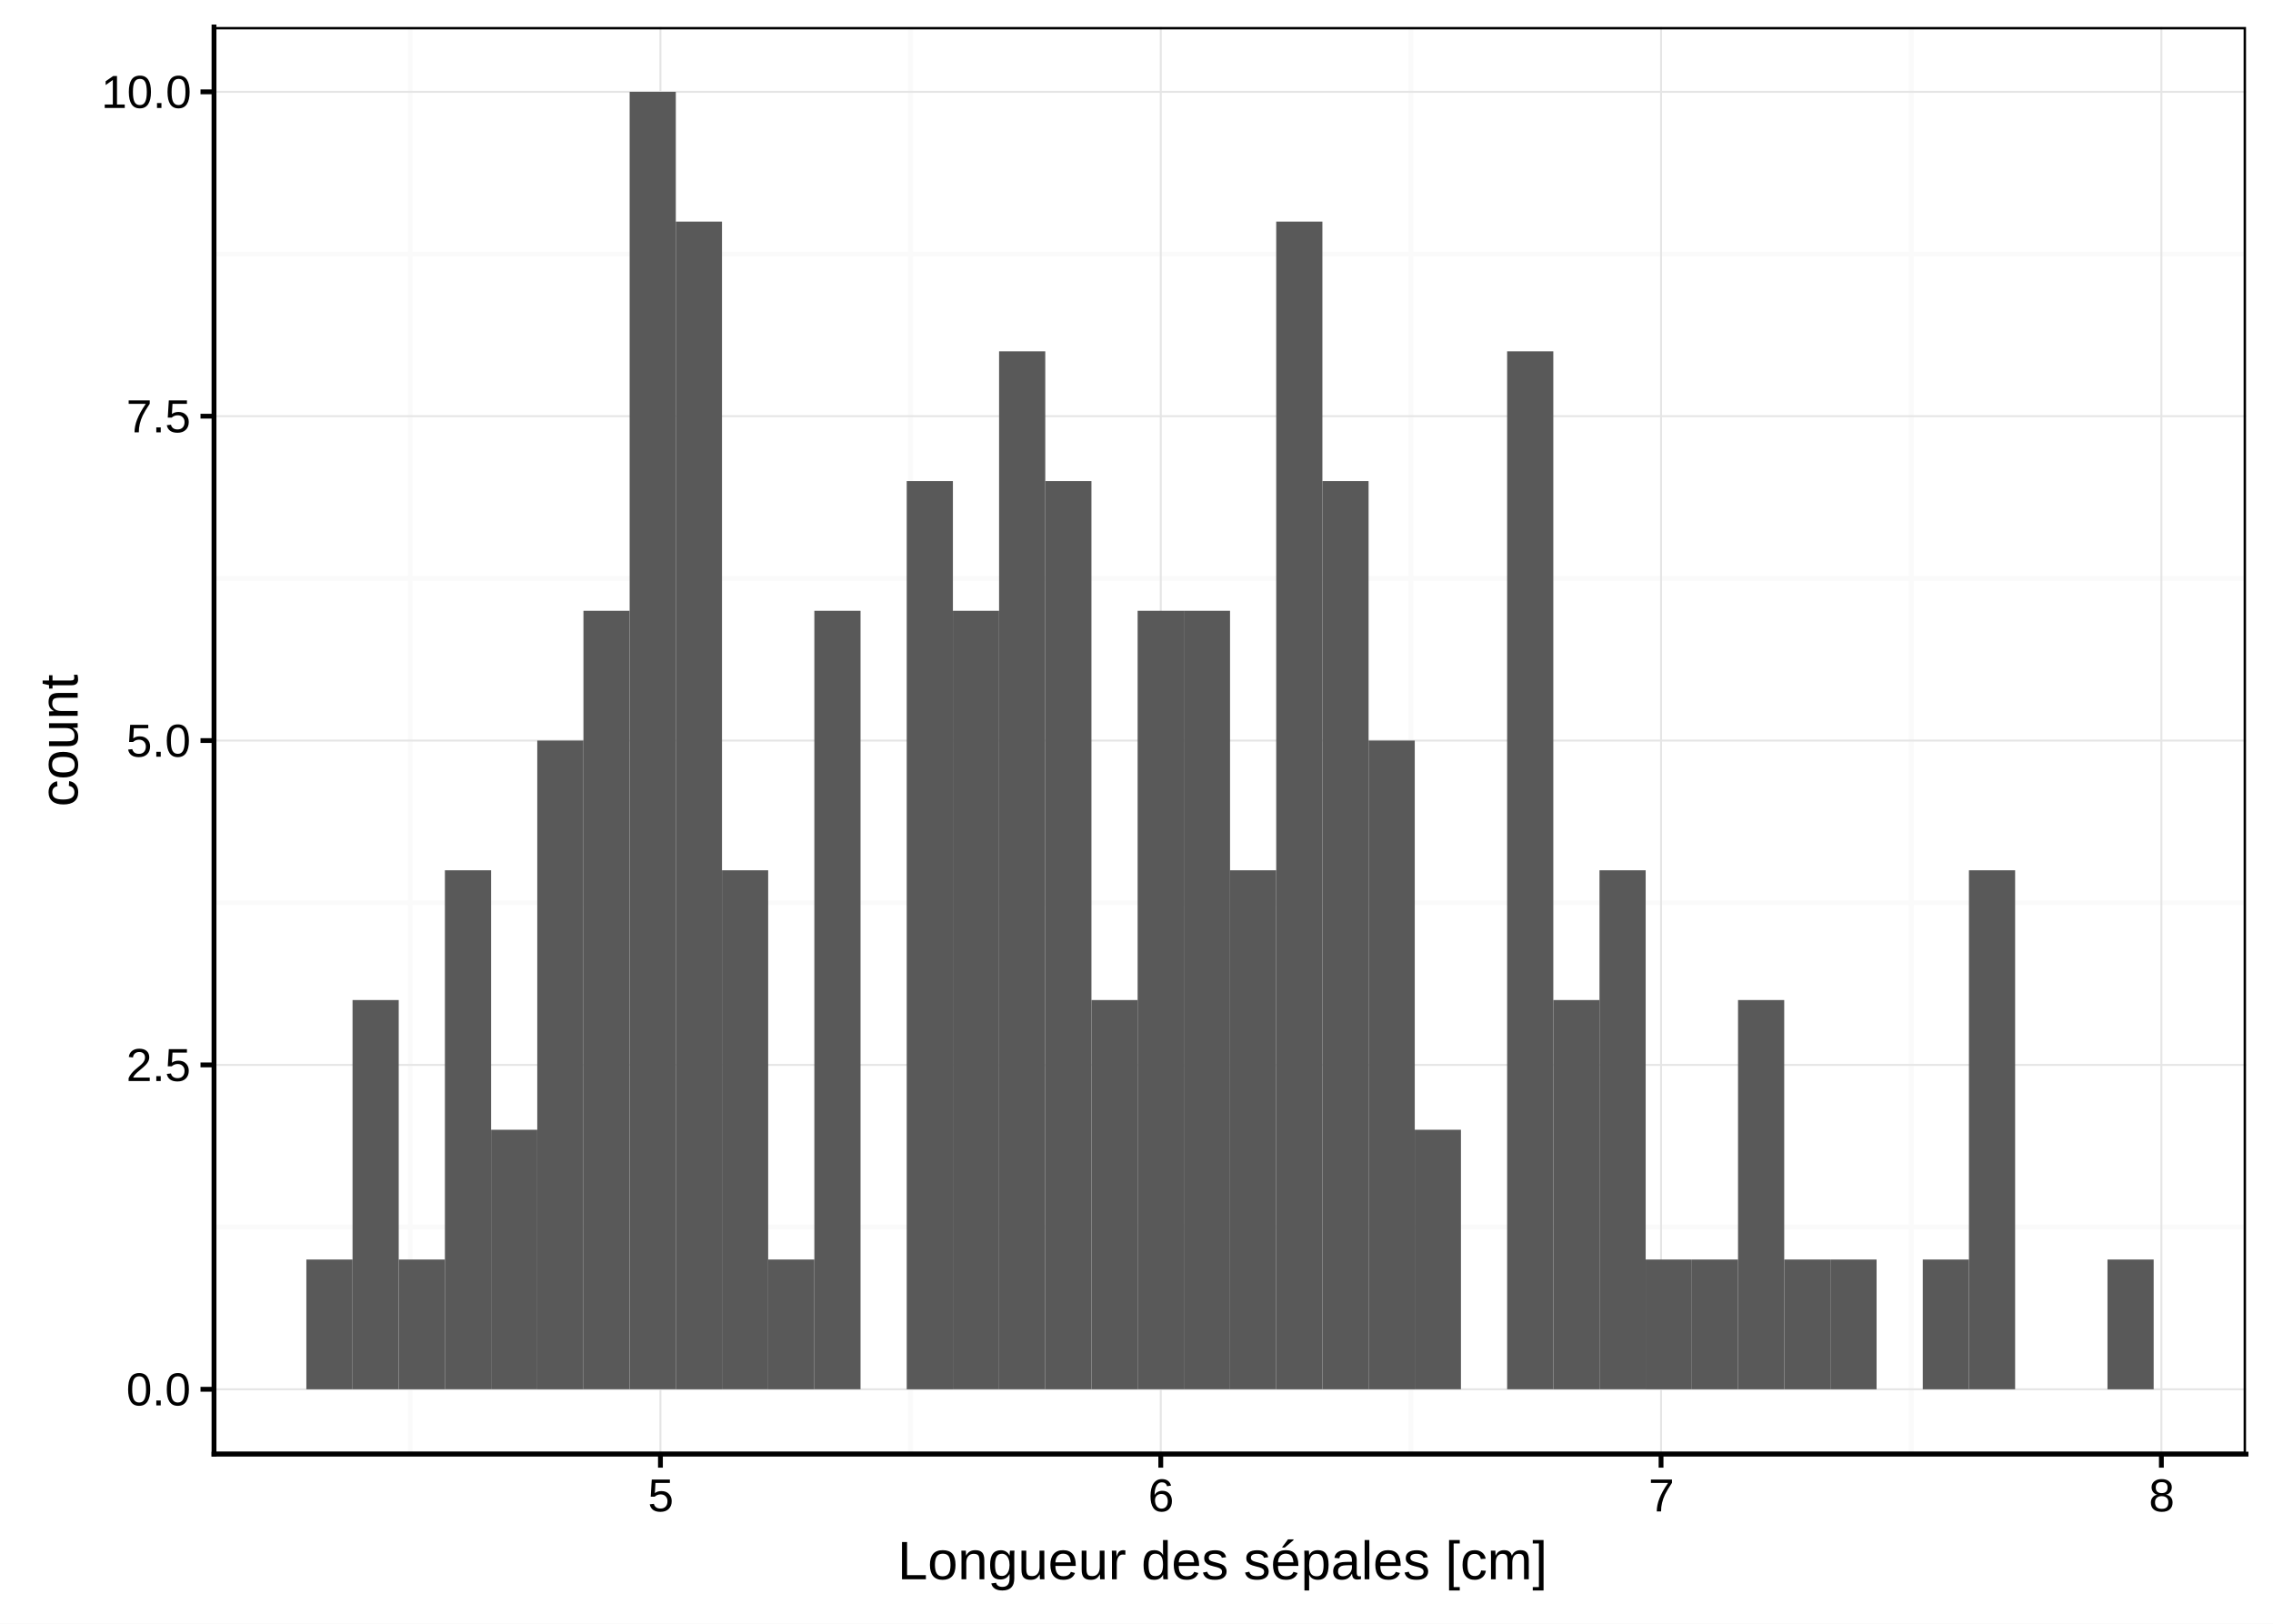
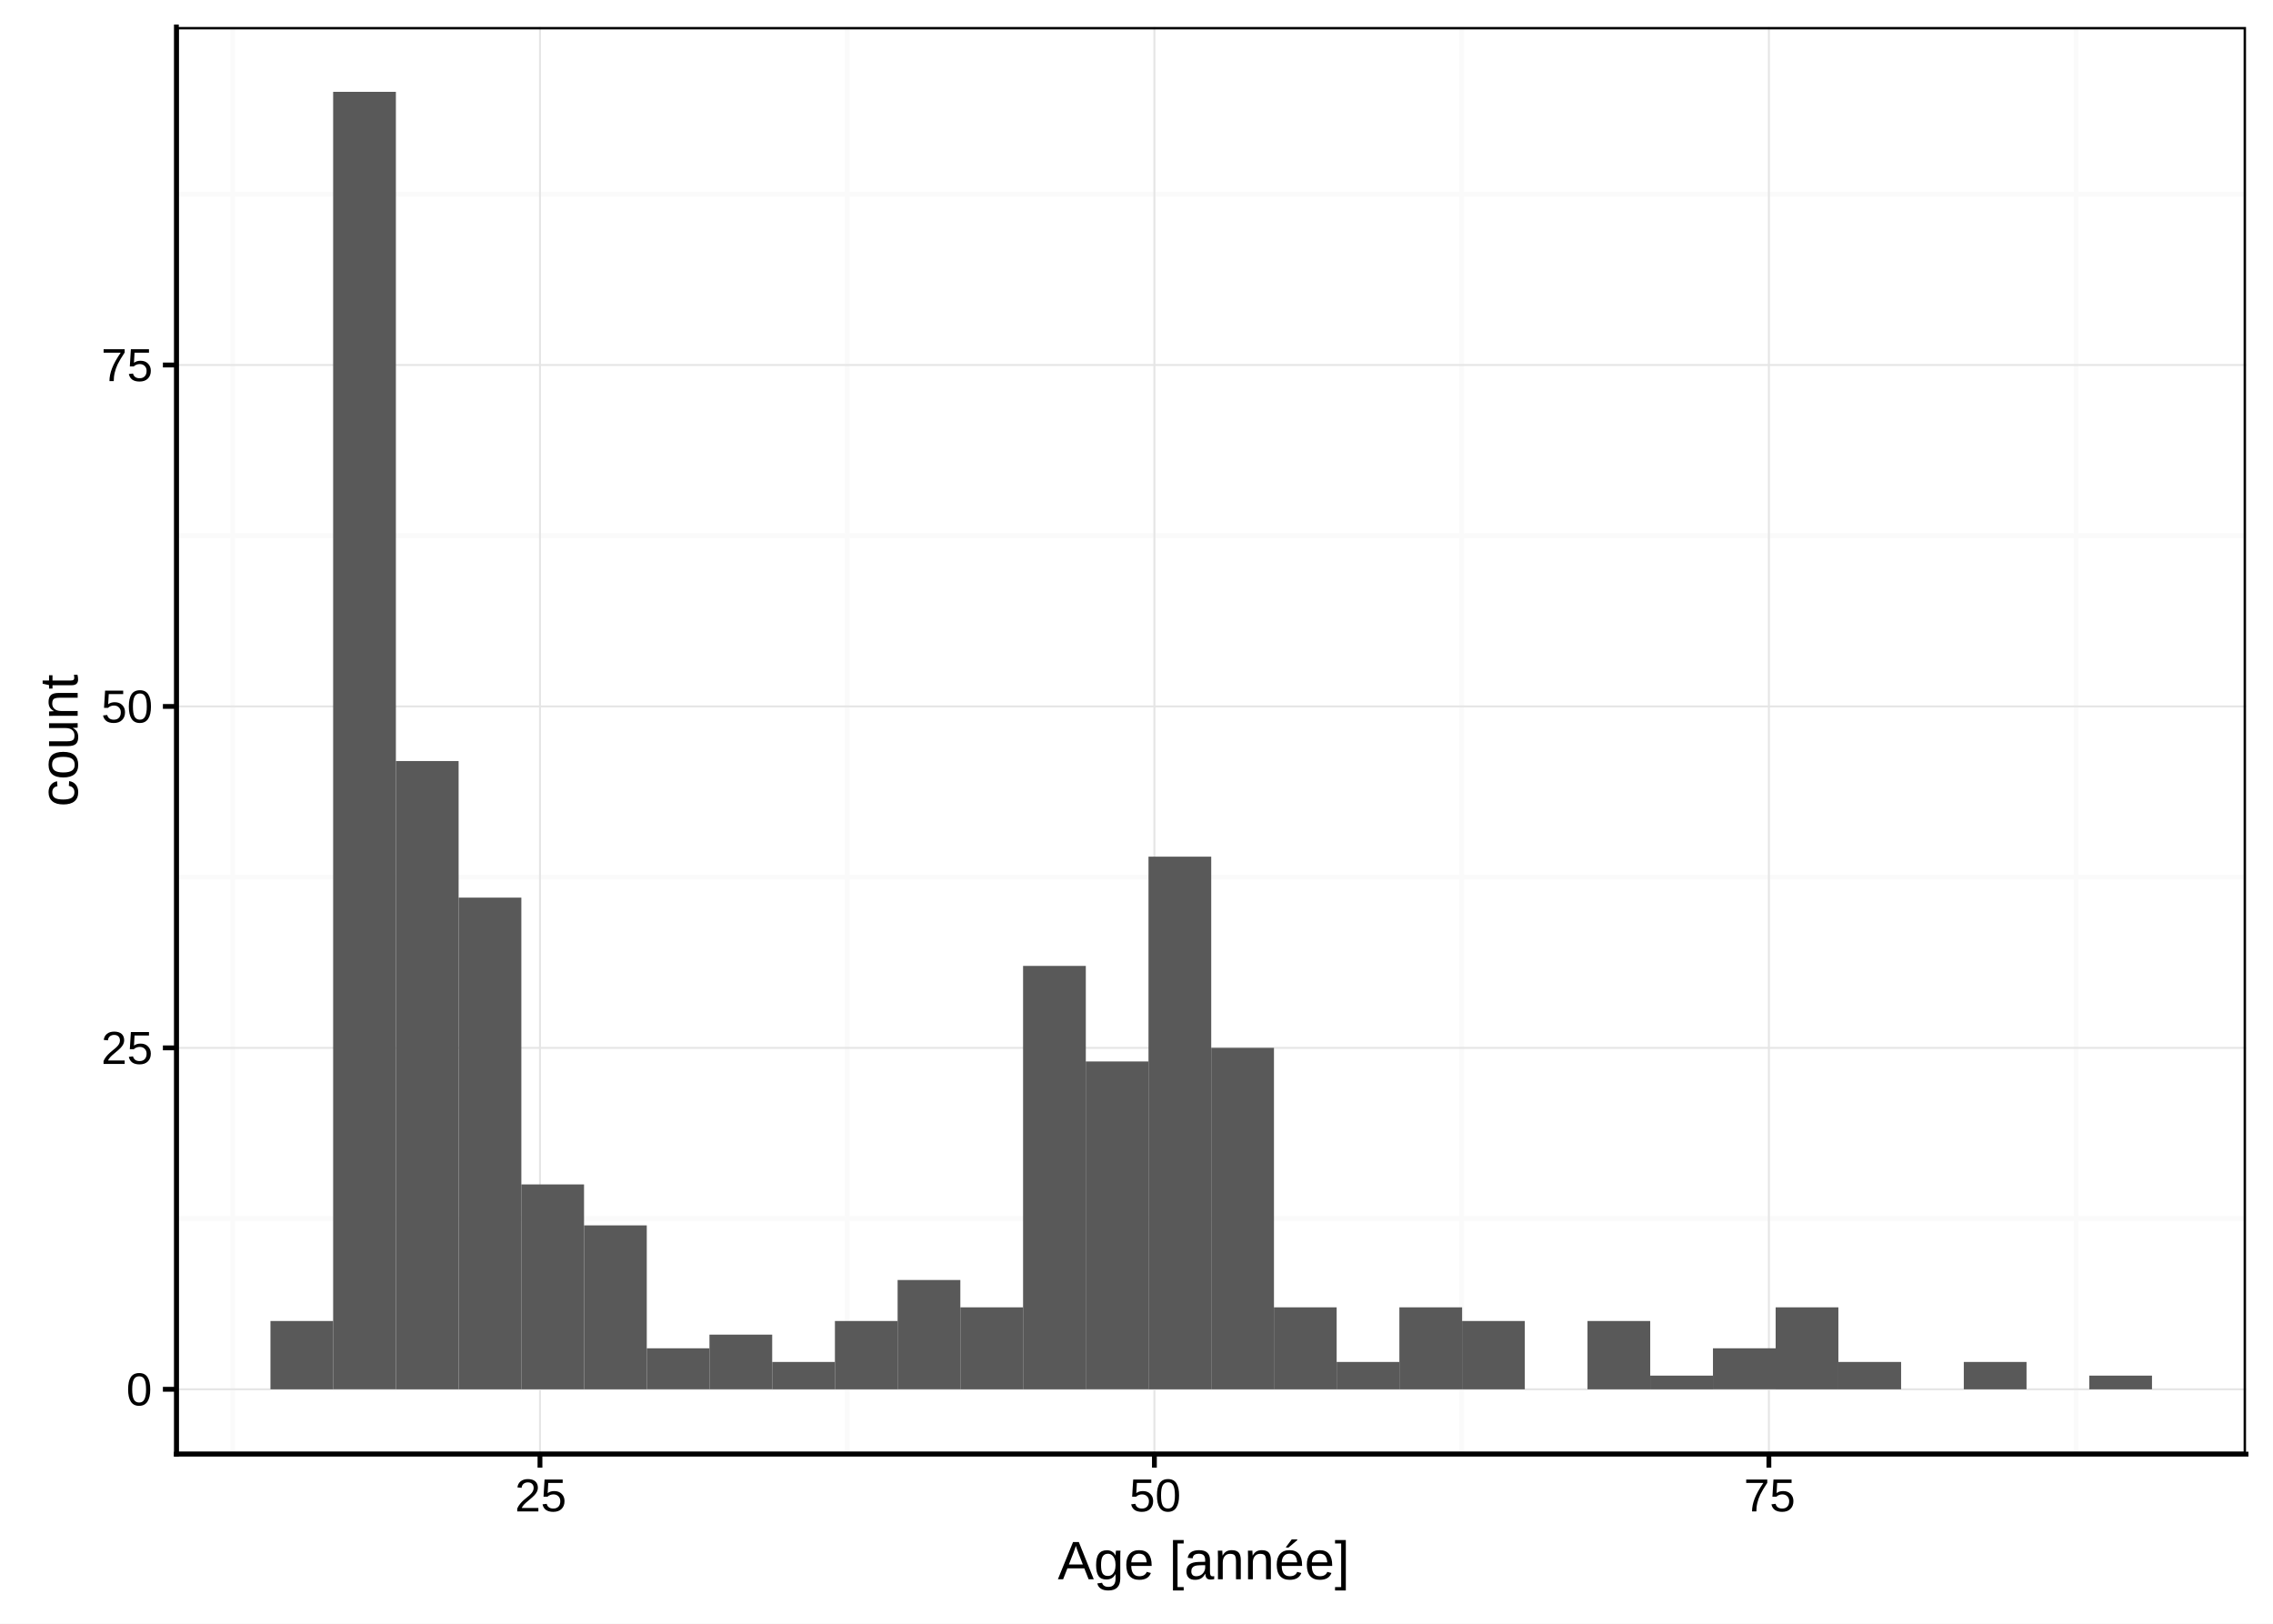
<svg xmlns="http://www.w3.org/2000/svg" viewBox="0 0 504.00 360.00">
  <defs>
    <style type="text/css">
    line, polyline, path, rect, circle {
      fill: none;
      stroke: #000000;
      stroke-linecap: round;
      stroke-linejoin: round;
      stroke-miterlimit: 10.00;
    }
  </style>
  </defs>
  <rect width="100%" height="100%" style="stroke: none; fill: #FFFFFF;" />
  <rect x="0.00" y="0.00" width="504.00" height="360.00" style="stroke-width: 0.00; stroke: none;" />
  <defs>
-     <clipPath id="cpNDcuNDQ4Nnw0OTguMDIyfDMyMi4zOTh8NS45Nzc1OA==">
-       <rect x="47.45" y="5.98" width="450.57" height="316.42" />
+     <clipPath id="cpMzkuMTA4OHw0OTguMDIyfDMyMi4zOTh8NS45Nzc1OA==">
+       <rect x="39.11" y="5.98" width="458.91" height="316.42" />
    </clipPath>
  </defs>
-   <rect x="47.45" y="5.98" width="450.57" height="316.42" style="stroke-width: 0.00; stroke: none; fill: #FFFFFF;" clip-path="url(#cpNDcuNDQ4Nnw0OTguMDIyfDMyMi4zOTh8NS45Nzc1OA==)" />
-   <polyline points="47.45,272.06 498.02,272.06 " style="stroke-width: 1.07; stroke: #FAFAFA; stroke-linecap: butt;" clip-path="url(#cpNDcuNDQ4Nnw0OTguMDIyfDMyMi4zOTh8NS45Nzc1OA==)" />
-   <polyline points="47.45,200.14 498.02,200.14 " style="stroke-width: 1.07; stroke: #FAFAFA; stroke-linecap: butt;" clip-path="url(#cpNDcuNDQ4Nnw0OTguMDIyfDMyMi4zOTh8NS45Nzc1OA==)" />
-   <polyline points="47.45,128.23 498.02,128.23 " style="stroke-width: 1.07; stroke: #FAFAFA; stroke-linecap: butt;" clip-path="url(#cpNDcuNDQ4Nnw0OTguMDIyfDMyMi4zOTh8NS45Nzc1OA==)" />
-   <polyline points="47.45,56.32 498.02,56.32 " style="stroke-width: 1.07; stroke: #FAFAFA; stroke-linecap: butt;" clip-path="url(#cpNDcuNDQ4Nnw0OTguMDIyfDMyMi4zOTh8NS45Nzc1OA==)" />
-   <polyline points="90.97,322.40 90.97,5.98 " style="stroke-width: 1.07; stroke: #FAFAFA; stroke-linecap: butt;" clip-path="url(#cpNDcuNDQ4Nnw0OTguMDIyfDMyMi4zOTh8NS45Nzc1OA==)" />
-   <polyline points="201.91,322.40 201.91,5.98 " style="stroke-width: 1.07; stroke: #FAFAFA; stroke-linecap: butt;" clip-path="url(#cpNDcuNDQ4Nnw0OTguMDIyfDMyMi4zOTh8NS45Nzc1OA==)" />
-   <polyline points="312.84,322.40 312.84,5.98 " style="stroke-width: 1.07; stroke: #FAFAFA; stroke-linecap: butt;" clip-path="url(#cpNDcuNDQ4Nnw0OTguMDIyfDMyMi4zOTh8NS45Nzc1OA==)" />
-   <polyline points="423.78,322.40 423.78,5.98 " style="stroke-width: 1.07; stroke: #FAFAFA; stroke-linecap: butt;" clip-path="url(#cpNDcuNDQ4Nnw0OTguMDIyfDMyMi4zOTh8NS45Nzc1OA==)" />
-   <polyline points="47.45,308.02 498.02,308.02 " style="stroke-width: 0.43; stroke: #E5E5E5; stroke-linecap: butt;" clip-path="url(#cpNDcuNDQ4Nnw0OTguMDIyfDMyMi4zOTh8NS45Nzc1OA==)" />
-   <polyline points="47.45,236.10 498.02,236.10 " style="stroke-width: 0.43; stroke: #E5E5E5; stroke-linecap: butt;" clip-path="url(#cpNDcuNDQ4Nnw0OTguMDIyfDMyMi4zOTh8NS45Nzc1OA==)" />
-   <polyline points="47.45,164.19 498.02,164.19 " style="stroke-width: 0.43; stroke: #E5E5E5; stroke-linecap: butt;" clip-path="url(#cpNDcuNDQ4Nnw0OTguMDIyfDMyMi4zOTh8NS45Nzc1OA==)" />
-   <polyline points="47.45,92.27 498.02,92.27 " style="stroke-width: 0.43; stroke: #E5E5E5; stroke-linecap: butt;" clip-path="url(#cpNDcuNDQ4Nnw0OTguMDIyfDMyMi4zOTh8NS45Nzc1OA==)" />
-   <polyline points="47.45,20.36 498.02,20.36 " style="stroke-width: 0.43; stroke: #E5E5E5; stroke-linecap: butt;" clip-path="url(#cpNDcuNDQ4Nnw0OTguMDIyfDMyMi4zOTh8NS45Nzc1OA==)" />
-   <polyline points="146.44,322.40 146.44,5.98 " style="stroke-width: 0.43; stroke: #E5E5E5; stroke-linecap: butt;" clip-path="url(#cpNDcuNDQ4Nnw0OTguMDIyfDMyMi4zOTh8NS45Nzc1OA==)" />
-   <polyline points="257.38,322.40 257.38,5.98 " style="stroke-width: 0.43; stroke: #E5E5E5; stroke-linecap: butt;" clip-path="url(#cpNDcuNDQ4Nnw0OTguMDIyfDMyMi4zOTh8NS45Nzc1OA==)" />
-   <polyline points="368.31,322.40 368.31,5.98 " style="stroke-width: 0.43; stroke: #E5E5E5; stroke-linecap: butt;" clip-path="url(#cpNDcuNDQ4Nnw0OTguMDIyfDMyMi4zOTh8NS45Nzc1OA==)" />
-   <polyline points="479.25,322.40 479.25,5.98 " style="stroke-width: 0.43; stroke: #E5E5E5; stroke-linecap: butt;" clip-path="url(#cpNDcuNDQ4Nnw0OTguMDIyfDMyMi4zOTh8NS45Nzc1OA==)" />
-   <rect x="67.93" y="279.25" width="10.24" height="28.77" style="stroke-width: 1.07; stroke: none; stroke-linecap: butt; fill: #595959;" clip-path="url(#cpNDcuNDQ4Nnw0OTguMDIyfDMyMi4zOTh8NS45Nzc1OA==)" />
-   <rect x="78.17" y="221.72" width="10.24" height="86.30" style="stroke-width: 1.07; stroke: none; stroke-linecap: butt; fill: #595959;" clip-path="url(#cpNDcuNDQ4Nnw0OTguMDIyfDMyMi4zOTh8NS45Nzc1OA==)" />
-   <rect x="88.41" y="279.25" width="10.24" height="28.77" style="stroke-width: 1.07; stroke: none; stroke-linecap: butt; fill: #595959;" clip-path="url(#cpNDcuNDQ4Nnw0OTguMDIyfDMyMi4zOTh8NS45Nzc1OA==)" />
-   <rect x="98.65" y="192.95" width="10.24" height="115.06" style="stroke-width: 1.07; stroke: none; stroke-linecap: butt; fill: #595959;" clip-path="url(#cpNDcuNDQ4Nnw0OTguMDIyfDMyMi4zOTh8NS45Nzc1OA==)" />
-   <rect x="108.89" y="250.48" width="10.24" height="57.53" style="stroke-width: 1.07; stroke: none; stroke-linecap: butt; fill: #595959;" clip-path="url(#cpNDcuNDQ4Nnw0OTguMDIyfDMyMi4zOTh8NS45Nzc1OA==)" />
-   <rect x="119.13" y="164.19" width="10.24" height="143.83" style="stroke-width: 1.07; stroke: none; stroke-linecap: butt; fill: #595959;" clip-path="url(#cpNDcuNDQ4Nnw0OTguMDIyfDMyMi4zOTh8NS45Nzc1OA==)" />
-   <rect x="129.37" y="135.42" width="10.24" height="172.59" style="stroke-width: 1.07; stroke: none; stroke-linecap: butt; fill: #595959;" clip-path="url(#cpNDcuNDQ4Nnw0OTguMDIyfDMyMi4zOTh8NS45Nzc1OA==)" />
-   <rect x="139.61" y="20.36" width="10.24" height="287.65" style="stroke-width: 1.07; stroke: none; stroke-linecap: butt; fill: #595959;" clip-path="url(#cpNDcuNDQ4Nnw0OTguMDIyfDMyMi4zOTh8NS45Nzc1OA==)" />
-   <rect x="149.85" y="49.13" width="10.24" height="258.89" style="stroke-width: 1.07; stroke: none; stroke-linecap: butt; fill: #595959;" clip-path="url(#cpNDcuNDQ4Nnw0OTguMDIyfDMyMi4zOTh8NS45Nzc1OA==)" />
-   <rect x="160.09" y="192.95" width="10.24" height="115.06" style="stroke-width: 1.07; stroke: none; stroke-linecap: butt; fill: #595959;" clip-path="url(#cpNDcuNDQ4Nnw0OTguMDIyfDMyMi4zOTh8NS45Nzc1OA==)" />
-   <rect x="170.33" y="279.25" width="10.24" height="28.77" style="stroke-width: 1.07; stroke: none; stroke-linecap: butt; fill: #595959;" clip-path="url(#cpNDcuNDQ4Nnw0OTguMDIyfDMyMi4zOTh8NS45Nzc1OA==)" />
-   <rect x="180.57" y="135.42" width="10.24" height="172.59" style="stroke-width: 1.07; stroke: none; stroke-linecap: butt; fill: #595959;" clip-path="url(#cpNDcuNDQ4Nnw0OTguMDIyfDMyMi4zOTh8NS45Nzc1OA==)" />
-   <rect x="190.81" y="308.02" width="10.24" height="0.00" style="stroke-width: 1.07; stroke: none; stroke-linecap: butt; fill: #595959;" clip-path="url(#cpNDcuNDQ4Nnw0OTguMDIyfDMyMi4zOTh8NS45Nzc1OA==)" />
-   <rect x="201.05" y="106.66" width="10.24" height="201.36" style="stroke-width: 1.07; stroke: none; stroke-linecap: butt; fill: #595959;" clip-path="url(#cpNDcuNDQ4Nnw0OTguMDIyfDMyMi4zOTh8NS45Nzc1OA==)" />
-   <rect x="211.29" y="135.42" width="10.24" height="172.59" style="stroke-width: 1.07; stroke: none; stroke-linecap: butt; fill: #595959;" clip-path="url(#cpNDcuNDQ4Nnw0OTguMDIyfDMyMi4zOTh8NS45Nzc1OA==)" />
-   <rect x="221.53" y="77.89" width="10.24" height="230.12" style="stroke-width: 1.07; stroke: none; stroke-linecap: butt; fill: #595959;" clip-path="url(#cpNDcuNDQ4Nnw0OTguMDIyfDMyMi4zOTh8NS45Nzc1OA==)" />
-   <rect x="231.77" y="106.66" width="10.24" height="201.36" style="stroke-width: 1.07; stroke: none; stroke-linecap: butt; fill: #595959;" clip-path="url(#cpNDcuNDQ4Nnw0OTguMDIyfDMyMi4zOTh8NS45Nzc1OA==)" />
-   <rect x="242.01" y="221.72" width="10.24" height="86.30" style="stroke-width: 1.07; stroke: none; stroke-linecap: butt; fill: #595959;" clip-path="url(#cpNDcuNDQ4Nnw0OTguMDIyfDMyMi4zOTh8NS45Nzc1OA==)" />
-   <rect x="252.25" y="135.42" width="10.24" height="172.59" style="stroke-width: 1.07; stroke: none; stroke-linecap: butt; fill: #595959;" clip-path="url(#cpNDcuNDQ4Nnw0OTguMDIyfDMyMi4zOTh8NS45Nzc1OA==)" />
-   <rect x="262.50" y="135.42" width="10.24" height="172.59" style="stroke-width: 1.07; stroke: none; stroke-linecap: butt; fill: #595959;" clip-path="url(#cpNDcuNDQ4Nnw0OTguMDIyfDMyMi4zOTh8NS45Nzc1OA==)" />
-   <rect x="272.74" y="192.95" width="10.24" height="115.06" style="stroke-width: 1.07; stroke: none; stroke-linecap: butt; fill: #595959;" clip-path="url(#cpNDcuNDQ4Nnw0OTguMDIyfDMyMi4zOTh8NS45Nzc1OA==)" />
-   <rect x="282.98" y="49.13" width="10.24" height="258.89" style="stroke-width: 1.07; stroke: none; stroke-linecap: butt; fill: #595959;" clip-path="url(#cpNDcuNDQ4Nnw0OTguMDIyfDMyMi4zOTh8NS45Nzc1OA==)" />
-   <rect x="293.22" y="106.66" width="10.24" height="201.36" style="stroke-width: 1.07; stroke: none; stroke-linecap: butt; fill: #595959;" clip-path="url(#cpNDcuNDQ4Nnw0OTguMDIyfDMyMi4zOTh8NS45Nzc1OA==)" />
-   <rect x="303.46" y="164.19" width="10.24" height="143.83" style="stroke-width: 1.07; stroke: none; stroke-linecap: butt; fill: #595959;" clip-path="url(#cpNDcuNDQ4Nnw0OTguMDIyfDMyMi4zOTh8NS45Nzc1OA==)" />
-   <rect x="313.70" y="250.48" width="10.24" height="57.53" style="stroke-width: 1.07; stroke: none; stroke-linecap: butt; fill: #595959;" clip-path="url(#cpNDcuNDQ4Nnw0OTguMDIyfDMyMi4zOTh8NS45Nzc1OA==)" />
-   <rect x="323.94" y="308.02" width="10.24" height="0.00" style="stroke-width: 1.07; stroke: none; stroke-linecap: butt; fill: #595959;" clip-path="url(#cpNDcuNDQ4Nnw0OTguMDIyfDMyMi4zOTh8NS45Nzc1OA==)" />
-   <rect x="334.18" y="77.89" width="10.24" height="230.12" style="stroke-width: 1.07; stroke: none; stroke-linecap: butt; fill: #595959;" clip-path="url(#cpNDcuNDQ4Nnw0OTguMDIyfDMyMi4zOTh8NS45Nzc1OA==)" />
-   <rect x="344.42" y="221.72" width="10.24" height="86.30" style="stroke-width: 1.07; stroke: none; stroke-linecap: butt; fill: #595959;" clip-path="url(#cpNDcuNDQ4Nnw0OTguMDIyfDMyMi4zOTh8NS45Nzc1OA==)" />
-   <rect x="354.66" y="192.95" width="10.24" height="115.06" style="stroke-width: 1.07; stroke: none; stroke-linecap: butt; fill: #595959;" clip-path="url(#cpNDcuNDQ4Nnw0OTguMDIyfDMyMi4zOTh8NS45Nzc1OA==)" />
-   <rect x="364.90" y="279.25" width="10.24" height="28.77" style="stroke-width: 1.07; stroke: none; stroke-linecap: butt; fill: #595959;" clip-path="url(#cpNDcuNDQ4Nnw0OTguMDIyfDMyMi4zOTh8NS45Nzc1OA==)" />
-   <rect x="375.14" y="279.25" width="10.24" height="28.77" style="stroke-width: 1.07; stroke: none; stroke-linecap: butt; fill: #595959;" clip-path="url(#cpNDcuNDQ4Nnw0OTguMDIyfDMyMi4zOTh8NS45Nzc1OA==)" />
-   <rect x="385.38" y="221.72" width="10.24" height="86.30" style="stroke-width: 1.07; stroke: none; stroke-linecap: butt; fill: #595959;" clip-path="url(#cpNDcuNDQ4Nnw0OTguMDIyfDMyMi4zOTh8NS45Nzc1OA==)" />
-   <rect x="395.62" y="279.25" width="10.24" height="28.77" style="stroke-width: 1.07; stroke: none; stroke-linecap: butt; fill: #595959;" clip-path="url(#cpNDcuNDQ4Nnw0OTguMDIyfDMyMi4zOTh8NS45Nzc1OA==)" />
-   <rect x="405.86" y="279.25" width="10.24" height="28.77" style="stroke-width: 1.07; stroke: none; stroke-linecap: butt; fill: #595959;" clip-path="url(#cpNDcuNDQ4Nnw0OTguMDIyfDMyMi4zOTh8NS45Nzc1OA==)" />
-   <rect x="416.10" y="308.02" width="10.24" height="0.00" style="stroke-width: 1.07; stroke: none; stroke-linecap: butt; fill: #595959;" clip-path="url(#cpNDcuNDQ4Nnw0OTguMDIyfDMyMi4zOTh8NS45Nzc1OA==)" />
-   <rect x="426.34" y="279.25" width="10.24" height="28.77" style="stroke-width: 1.07; stroke: none; stroke-linecap: butt; fill: #595959;" clip-path="url(#cpNDcuNDQ4Nnw0OTguMDIyfDMyMi4zOTh8NS45Nzc1OA==)" />
-   <rect x="436.58" y="192.95" width="10.24" height="115.06" style="stroke-width: 1.07; stroke: none; stroke-linecap: butt; fill: #595959;" clip-path="url(#cpNDcuNDQ4Nnw0OTguMDIyfDMyMi4zOTh8NS45Nzc1OA==)" />
-   <rect x="446.82" y="308.02" width="10.24" height="0.00" style="stroke-width: 1.07; stroke: none; stroke-linecap: butt; fill: #595959;" clip-path="url(#cpNDcuNDQ4Nnw0OTguMDIyfDMyMi4zOTh8NS45Nzc1OA==)" />
-   <rect x="457.06" y="308.02" width="10.24" height="0.00" style="stroke-width: 1.07; stroke: none; stroke-linecap: butt; fill: #595959;" clip-path="url(#cpNDcuNDQ4Nnw0OTguMDIyfDMyMi4zOTh8NS45Nzc1OA==)" />
-   <rect x="467.30" y="279.25" width="10.24" height="28.77" style="stroke-width: 1.07; stroke: none; stroke-linecap: butt; fill: #595959;" clip-path="url(#cpNDcuNDQ4Nnw0OTguMDIyfDMyMi4zOTh8NS45Nzc1OA==)" />
-   <rect x="47.45" y="5.98" width="450.57" height="316.42" style="stroke-width: 1.07;" clip-path="url(#cpNDcuNDQ4Nnw0OTguMDIyfDMyMi4zOTh8NS45Nzc1OA==)" />
+   <rect x="39.11" y="5.98" width="458.91" height="316.42" style="stroke-width: 0.00; stroke: none; fill: #FFFFFF;" clip-path="url(#cpMzkuMTA4OHw0OTguMDIyfDMyMi4zOTh8NS45Nzc1OA==)" />
+   <polyline points="39.11,270.17 498.02,270.17 " style="stroke-width: 1.07; stroke: #FAFAFA; stroke-linecap: butt;" clip-path="url(#cpMzkuMTA4OHw0OTguMDIyfDMyMi4zOTh8NS45Nzc1OA==)" />
+   <polyline points="39.11,194.47 498.02,194.47 " style="stroke-width: 1.07; stroke: #FAFAFA; stroke-linecap: butt;" clip-path="url(#cpMzkuMTA4OHw0OTguMDIyfDMyMi4zOTh8NS45Nzc1OA==)" />
+   <polyline points="39.11,118.77 498.02,118.77 " style="stroke-width: 1.07; stroke: #FAFAFA; stroke-linecap: butt;" clip-path="url(#cpMzkuMTA4OHw0OTguMDIyfDMyMi4zOTh8NS45Nzc1OA==)" />
+   <polyline points="39.11,43.07 498.02,43.07 " style="stroke-width: 1.07; stroke: #FAFAFA; stroke-linecap: butt;" clip-path="url(#cpMzkuMTA4OHw0OTguMDIyfDMyMi4zOTh8NS45Nzc1OA==)" />
+   <polyline points="51.61,322.40 51.61,5.98 " style="stroke-width: 1.07; stroke: #FAFAFA; stroke-linecap: butt;" clip-path="url(#cpMzkuMTA4OHw0OTguMDIyfDMyMi4zOTh8NS45Nzc1OA==)" />
+   <polyline points="187.85,322.40 187.85,5.98 " style="stroke-width: 1.07; stroke: #FAFAFA; stroke-linecap: butt;" clip-path="url(#cpMzkuMTA4OHw0OTguMDIyfDMyMi4zOTh8NS45Nzc1OA==)" />
+   <polyline points="324.10,322.40 324.10,5.98 " style="stroke-width: 1.07; stroke: #FAFAFA; stroke-linecap: butt;" clip-path="url(#cpMzkuMTA4OHw0OTguMDIyfDMyMi4zOTh8NS45Nzc1OA==)" />
+   <polyline points="460.34,322.40 460.34,5.98 " style="stroke-width: 1.07; stroke: #FAFAFA; stroke-linecap: butt;" clip-path="url(#cpMzkuMTA4OHw0OTguMDIyfDMyMi4zOTh8NS45Nzc1OA==)" />
+   <polyline points="39.11,308.02 498.02,308.02 " style="stroke-width: 0.43; stroke: #E5E5E5; stroke-linecap: butt;" clip-path="url(#cpMzkuMTA4OHw0OTguMDIyfDMyMi4zOTh8NS45Nzc1OA==)" />
+   <polyline points="39.11,232.32 498.02,232.32 " style="stroke-width: 0.43; stroke: #E5E5E5; stroke-linecap: butt;" clip-path="url(#cpMzkuMTA4OHw0OTguMDIyfDMyMi4zOTh8NS45Nzc1OA==)" />
+   <polyline points="39.11,156.62 498.02,156.62 " style="stroke-width: 0.43; stroke: #E5E5E5; stroke-linecap: butt;" clip-path="url(#cpMzkuMTA4OHw0OTguMDIyfDMyMi4zOTh8NS45Nzc1OA==)" />
+   <polyline points="39.11,80.92 498.02,80.92 " style="stroke-width: 0.43; stroke: #E5E5E5; stroke-linecap: butt;" clip-path="url(#cpMzkuMTA4OHw0OTguMDIyfDMyMi4zOTh8NS45Nzc1OA==)" />
+   <polyline points="119.73,322.40 119.73,5.98 " style="stroke-width: 0.43; stroke: #E5E5E5; stroke-linecap: butt;" clip-path="url(#cpMzkuMTA4OHw0OTguMDIyfDMyMi4zOTh8NS45Nzc1OA==)" />
+   <polyline points="255.97,322.40 255.97,5.98 " style="stroke-width: 0.43; stroke: #E5E5E5; stroke-linecap: butt;" clip-path="url(#cpMzkuMTA4OHw0OTguMDIyfDMyMi4zOTh8NS45Nzc1OA==)" />
+   <polyline points="392.22,322.40 392.22,5.98 " style="stroke-width: 0.43; stroke: #E5E5E5; stroke-linecap: butt;" clip-path="url(#cpMzkuMTA4OHw0OTguMDIyfDMyMi4zOTh8NS45Nzc1OA==)" />
+   <rect x="59.97" y="292.88" width="13.91" height="15.14" style="stroke-width: 1.07; stroke: none; stroke-linecap: butt; fill: #595959;" clip-path="url(#cpMzkuMTA4OHw0OTguMDIyfDMyMi4zOTh8NS45Nzc1OA==)" />
+   <rect x="73.87" y="20.36" width="13.91" height="287.65" style="stroke-width: 1.07; stroke: none; stroke-linecap: butt; fill: #595959;" clip-path="url(#cpMzkuMTA4OHw0OTguMDIyfDMyMi4zOTh8NS45Nzc1OA==)" />
+   <rect x="87.78" y="168.73" width="13.91" height="139.29" style="stroke-width: 1.07; stroke: none; stroke-linecap: butt; fill: #595959;" clip-path="url(#cpMzkuMTA4OHw0OTguMDIyfDMyMi4zOTh8NS45Nzc1OA==)" />
+   <rect x="101.69" y="199.01" width="13.91" height="109.01" style="stroke-width: 1.07; stroke: none; stroke-linecap: butt; fill: #595959;" clip-path="url(#cpMzkuMTA4OHw0OTguMDIyfDMyMi4zOTh8NS45Nzc1OA==)" />
+   <rect x="115.59" y="262.60" width="13.91" height="45.42" style="stroke-width: 1.07; stroke: none; stroke-linecap: butt; fill: #595959;" clip-path="url(#cpMzkuMTA4OHw0OTguMDIyfDMyMi4zOTh8NS45Nzc1OA==)" />
+   <rect x="129.50" y="271.68" width="13.91" height="36.34" style="stroke-width: 1.07; stroke: none; stroke-linecap: butt; fill: #595959;" clip-path="url(#cpMzkuMTA4OHw0OTguMDIyfDMyMi4zOTh8NS45Nzc1OA==)" />
+   <rect x="143.41" y="298.93" width="13.91" height="9.08" style="stroke-width: 1.07; stroke: none; stroke-linecap: butt; fill: #595959;" clip-path="url(#cpMzkuMTA4OHw0OTguMDIyfDMyMi4zOTh8NS45Nzc1OA==)" />
+   <rect x="157.31" y="295.90" width="13.91" height="12.11" style="stroke-width: 1.07; stroke: none; stroke-linecap: butt; fill: #595959;" clip-path="url(#cpMzkuMTA4OHw0OTguMDIyfDMyMi4zOTh8NS45Nzc1OA==)" />
+   <rect x="171.22" y="301.96" width="13.91" height="6.06" style="stroke-width: 1.07; stroke: none; stroke-linecap: butt; fill: #595959;" clip-path="url(#cpMzkuMTA4OHw0OTguMDIyfDMyMi4zOTh8NS45Nzc1OA==)" />
+   <rect x="185.13" y="292.88" width="13.91" height="15.14" style="stroke-width: 1.07; stroke: none; stroke-linecap: butt; fill: #595959;" clip-path="url(#cpMzkuMTA4OHw0OTguMDIyfDMyMi4zOTh8NS45Nzc1OA==)" />
+   <rect x="199.03" y="283.79" width="13.91" height="24.22" style="stroke-width: 1.07; stroke: none; stroke-linecap: butt; fill: #595959;" clip-path="url(#cpMzkuMTA4OHw0OTguMDIyfDMyMi4zOTh8NS45Nzc1OA==)" />
+   <rect x="212.94" y="289.85" width="13.91" height="18.17" style="stroke-width: 1.07; stroke: none; stroke-linecap: butt; fill: #595959;" clip-path="url(#cpMzkuMTA4OHw0OTguMDIyfDMyMi4zOTh8NS45Nzc1OA==)" />
+   <rect x="226.85" y="214.15" width="13.91" height="93.87" style="stroke-width: 1.07; stroke: none; stroke-linecap: butt; fill: #595959;" clip-path="url(#cpMzkuMTA4OHw0OTguMDIyfDMyMi4zOTh8NS45Nzc1OA==)" />
+   <rect x="240.75" y="235.34" width="13.91" height="72.67" style="stroke-width: 1.07; stroke: none; stroke-linecap: butt; fill: #595959;" clip-path="url(#cpMzkuMTA4OHw0OTguMDIyfDMyMi4zOTh8NS45Nzc1OA==)" />
+   <rect x="254.66" y="189.93" width="13.91" height="118.09" style="stroke-width: 1.07; stroke: none; stroke-linecap: butt; fill: #595959;" clip-path="url(#cpMzkuMTA4OHw0OTguMDIyfDMyMi4zOTh8NS45Nzc1OA==)" />
+   <rect x="268.57" y="232.32" width="13.91" height="75.70" style="stroke-width: 1.07; stroke: none; stroke-linecap: butt; fill: #595959;" clip-path="url(#cpMzkuMTA4OHw0OTguMDIyfDMyMi4zOTh8NS45Nzc1OA==)" />
+   <rect x="282.47" y="289.85" width="13.91" height="18.17" style="stroke-width: 1.07; stroke: none; stroke-linecap: butt; fill: #595959;" clip-path="url(#cpMzkuMTA4OHw0OTguMDIyfDMyMi4zOTh8NS45Nzc1OA==)" />
+   <rect x="296.38" y="301.96" width="13.91" height="6.06" style="stroke-width: 1.07; stroke: none; stroke-linecap: butt; fill: #595959;" clip-path="url(#cpMzkuMTA4OHw0OTguMDIyfDMyMi4zOTh8NS45Nzc1OA==)" />
+   <rect x="310.29" y="289.85" width="13.91" height="18.17" style="stroke-width: 1.07; stroke: none; stroke-linecap: butt; fill: #595959;" clip-path="url(#cpMzkuMTA4OHw0OTguMDIyfDMyMi4zOTh8NS45Nzc1OA==)" />
+   <rect x="324.19" y="292.88" width="13.91" height="15.14" style="stroke-width: 1.07; stroke: none; stroke-linecap: butt; fill: #595959;" clip-path="url(#cpMzkuMTA4OHw0OTguMDIyfDMyMi4zOTh8NS45Nzc1OA==)" />
+   <rect x="338.10" y="308.02" width="13.91" height="0.00" style="stroke-width: 1.07; stroke: none; stroke-linecap: butt; fill: #595959;" clip-path="url(#cpMzkuMTA4OHw0OTguMDIyfDMyMi4zOTh8NS45Nzc1OA==)" />
+   <rect x="352.00" y="292.88" width="13.91" height="15.14" style="stroke-width: 1.07; stroke: none; stroke-linecap: butt; fill: #595959;" clip-path="url(#cpMzkuMTA4OHw0OTguMDIyfDMyMi4zOTh8NS45Nzc1OA==)" />
+   <rect x="365.91" y="304.99" width="13.91" height="3.03" style="stroke-width: 1.07; stroke: none; stroke-linecap: butt; fill: #595959;" clip-path="url(#cpMzkuMTA4OHw0OTguMDIyfDMyMi4zOTh8NS45Nzc1OA==)" />
+   <rect x="379.82" y="298.93" width="13.91" height="9.08" style="stroke-width: 1.07; stroke: none; stroke-linecap: butt; fill: #595959;" clip-path="url(#cpMzkuMTA4OHw0OTguMDIyfDMyMi4zOTh8NS45Nzc1OA==)" />
+   <rect x="393.72" y="289.85" width="13.91" height="18.17" style="stroke-width: 1.07; stroke: none; stroke-linecap: butt; fill: #595959;" clip-path="url(#cpMzkuMTA4OHw0OTguMDIyfDMyMi4zOTh8NS45Nzc1OA==)" />
+   <rect x="407.63" y="301.96" width="13.91" height="6.06" style="stroke-width: 1.07; stroke: none; stroke-linecap: butt; fill: #595959;" clip-path="url(#cpMzkuMTA4OHw0OTguMDIyfDMyMi4zOTh8NS45Nzc1OA==)" />
+   <rect x="421.54" y="308.02" width="13.91" height="0.00" style="stroke-width: 1.07; stroke: none; stroke-linecap: butt; fill: #595959;" clip-path="url(#cpMzkuMTA4OHw0OTguMDIyfDMyMi4zOTh8NS45Nzc1OA==)" />
+   <rect x="435.44" y="301.96" width="13.91" height="6.06" style="stroke-width: 1.07; stroke: none; stroke-linecap: butt; fill: #595959;" clip-path="url(#cpMzkuMTA4OHw0OTguMDIyfDMyMi4zOTh8NS45Nzc1OA==)" />
+   <rect x="449.35" y="308.02" width="13.91" height="0.00" style="stroke-width: 1.07; stroke: none; stroke-linecap: butt; fill: #595959;" clip-path="url(#cpMzkuMTA4OHw0OTguMDIyfDMyMi4zOTh8NS45Nzc1OA==)" />
+   <rect x="463.26" y="304.99" width="13.91" height="3.03" style="stroke-width: 1.07; stroke: none; stroke-linecap: butt; fill: #595959;" clip-path="url(#cpMzkuMTA4OHw0OTguMDIyfDMyMi4zOTh8NS45Nzc1OA==)" />
+   <rect x="39.11" y="5.98" width="458.91" height="316.42" style="stroke-width: 1.07;" clip-path="url(#cpMzkuMTA4OHw0OTguMDIyfDMyMi4zOTh8NS45Nzc1OA==)" />
  <defs>
    <clipPath id="cpMHw1MDR8MzYwfDA=">
      <rect x="0.00" y="0.00" width="504.00" height="360.00" />
    </clipPath>
  </defs>
-   <polyline points="47.45,322.40 47.45,5.98 " style="stroke-width: 1.07; stroke-linecap: square;" clip-path="url(#cpMHw1MDR8MzYwfDA=)" />
+   <polyline points="39.11,322.40 39.11,5.98 " style="stroke-width: 1.07; stroke-linecap: square;" clip-path="url(#cpMHw1MDR8MzYwfDA=)" />
  <g clip-path="url(#cpMHw1MDR8MzYwfDA=)">
-     <text x="28.00" y="311.59" style="font-size: 10.28px; font-family: Arial;" textLength="13.90px" lengthAdjust="spacingAndGlyphs">0.0</text>
+     <text x="28.00" y="311.59" style="font-size: 10.28px; font-family: Arial;" textLength="5.56px" lengthAdjust="spacingAndGlyphs">0</text>
  </g>
  <g clip-path="url(#cpMHw1MDR8MzYwfDA=)">
-     <text x="28.00" y="239.68" style="font-size: 10.28px; font-family: Arial;" textLength="13.90px" lengthAdjust="spacingAndGlyphs">2.5</text>
+     <text x="22.44" y="235.89" style="font-size: 10.28px; font-family: Arial;" textLength="11.12px" lengthAdjust="spacingAndGlyphs">25</text>
  </g>
  <g clip-path="url(#cpMHw1MDR8MzYwfDA=)">
-     <text x="28.00" y="167.77" style="font-size: 10.28px; font-family: Arial;" textLength="13.90px" lengthAdjust="spacingAndGlyphs">5.0</text>
+     <text x="22.44" y="160.20" style="font-size: 10.28px; font-family: Arial;" textLength="11.12px" lengthAdjust="spacingAndGlyphs">50</text>
  </g>
  <g clip-path="url(#cpMHw1MDR8MzYwfDA=)">
-     <text x="28.00" y="95.85" style="font-size: 10.28px; font-family: Arial;" textLength="13.90px" lengthAdjust="spacingAndGlyphs">7.5</text>
+     <text x="22.44" y="84.50" style="font-size: 10.28px; font-family: Arial;" textLength="11.12px" lengthAdjust="spacingAndGlyphs">75</text>
+   </g>
+   <polyline points="36.12,308.02 39.11,308.02 " style="stroke-width: 1.07; stroke-linecap: butt;" clip-path="url(#cpMHw1MDR8MzYwfDA=)" />
+   <polyline points="36.12,232.32 39.11,232.32 " style="stroke-width: 1.07; stroke-linecap: butt;" clip-path="url(#cpMHw1MDR8MzYwfDA=)" />
+   <polyline points="36.12,156.62 39.11,156.62 " style="stroke-width: 1.07; stroke-linecap: butt;" clip-path="url(#cpMHw1MDR8MzYwfDA=)" />
+   <polyline points="36.12,80.92 39.11,80.92 " style="stroke-width: 1.07; stroke-linecap: butt;" clip-path="url(#cpMHw1MDR8MzYwfDA=)" />
+   <polyline points="39.11,322.40 498.02,322.40 " style="stroke-width: 1.07; stroke-linecap: square;" clip-path="url(#cpMHw1MDR8MzYwfDA=)" />
+   <polyline points="119.73,325.39 119.73,322.40 " style="stroke-width: 1.07; stroke-linecap: butt;" clip-path="url(#cpMHw1MDR8MzYwfDA=)" />
+   <polyline points="255.97,325.39 255.97,322.40 " style="stroke-width: 1.07; stroke-linecap: butt;" clip-path="url(#cpMHw1MDR8MzYwfDA=)" />
+   <polyline points="392.22,325.39 392.22,322.40 " style="stroke-width: 1.07; stroke-linecap: butt;" clip-path="url(#cpMHw1MDR8MzYwfDA=)" />
+   <g clip-path="url(#cpMHw1MDR8MzYwfDA=)">
+     <text x="114.17" y="335.10" style="font-size: 10.28px; font-family: Arial;" textLength="11.12px" lengthAdjust="spacingAndGlyphs">25</text>
  </g>
  <g clip-path="url(#cpMHw1MDR8MzYwfDA=)">
-     <text x="22.44" y="23.94" style="font-size: 10.28px; font-family: Arial;" textLength="19.46px" lengthAdjust="spacingAndGlyphs">10.0</text>
-   </g>
-   <polyline points="44.46,308.02 47.45,308.02 " style="stroke-width: 1.07; stroke-linecap: butt;" clip-path="url(#cpMHw1MDR8MzYwfDA=)" />
-   <polyline points="44.46,236.10 47.45,236.10 " style="stroke-width: 1.07; stroke-linecap: butt;" clip-path="url(#cpMHw1MDR8MzYwfDA=)" />
-   <polyline points="44.46,164.19 47.45,164.19 " style="stroke-width: 1.07; stroke-linecap: butt;" clip-path="url(#cpMHw1MDR8MzYwfDA=)" />
-   <polyline points="44.46,92.27 47.45,92.27 " style="stroke-width: 1.07; stroke-linecap: butt;" clip-path="url(#cpMHw1MDR8MzYwfDA=)" />
-   <polyline points="44.46,20.36 47.45,20.36 " style="stroke-width: 1.07; stroke-linecap: butt;" clip-path="url(#cpMHw1MDR8MzYwfDA=)" />
-   <polyline points="47.45,322.40 498.02,322.40 " style="stroke-width: 1.07; stroke-linecap: square;" clip-path="url(#cpMHw1MDR8MzYwfDA=)" />
-   <polyline points="146.44,325.39 146.44,322.40 " style="stroke-width: 1.07; stroke-linecap: butt;" clip-path="url(#cpMHw1MDR8MzYwfDA=)" />
-   <polyline points="257.38,325.39 257.38,322.40 " style="stroke-width: 1.07; stroke-linecap: butt;" clip-path="url(#cpMHw1MDR8MzYwfDA=)" />
-   <polyline points="368.31,325.39 368.31,322.40 " style="stroke-width: 1.07; stroke-linecap: butt;" clip-path="url(#cpMHw1MDR8MzYwfDA=)" />
-   <polyline points="479.25,325.39 479.25,322.40 " style="stroke-width: 1.07; stroke-linecap: butt;" clip-path="url(#cpMHw1MDR8MzYwfDA=)" />
-   <g clip-path="url(#cpMHw1MDR8MzYwfDA=)">
-     <text x="143.66" y="335.10" style="font-size: 10.28px; font-family: Arial;" textLength="5.56px" lengthAdjust="spacingAndGlyphs">5</text>
+     <text x="250.41" y="335.10" style="font-size: 10.28px; font-family: Arial;" textLength="11.12px" lengthAdjust="spacingAndGlyphs">50</text>
  </g>
  <g clip-path="url(#cpMHw1MDR8MzYwfDA=)">
-     <text x="254.59" y="335.10" style="font-size: 10.28px; font-family: Arial;" textLength="5.56px" lengthAdjust="spacingAndGlyphs">6</text>
+     <text x="386.66" y="335.10" style="font-size: 10.28px; font-family: Arial;" textLength="11.12px" lengthAdjust="spacingAndGlyphs">75</text>
  </g>
  <g clip-path="url(#cpMHw1MDR8MzYwfDA=)">
-     <text x="365.53" y="335.10" style="font-size: 10.28px; font-family: Arial;" textLength="5.56px" lengthAdjust="spacingAndGlyphs">7</text>
-   </g>
-   <g clip-path="url(#cpMHw1MDR8MzYwfDA=)">
-     <text x="476.47" y="335.10" style="font-size: 10.28px; font-family: Arial;" textLength="5.56px" lengthAdjust="spacingAndGlyphs">8</text>
-   </g>
-   <g clip-path="url(#cpMHw1MDR8MzYwfDA=)">
-     <text x="199.02" y="350.14" style="font-size: 12.00px; font-family: Arial;" textLength="147.42px" lengthAdjust="spacingAndGlyphs">Longueur des sépales  [cm]</text>
+     <text x="234.54" y="350.14" style="font-size: 12.00px; font-family: Arial;" textLength="68.06px" lengthAdjust="spacingAndGlyphs">Age  [année]</text>
  </g>
  <g clip-path="url(#cpMHw1MDR8MzYwfDA=)">
    <text transform="translate(17.22,178.87) rotate(-90)" style="font-size: 12.00px; font-family: Arial;" textLength="29.36px" lengthAdjust="spacingAndGlyphs">count</text>
  </g>
</svg>
